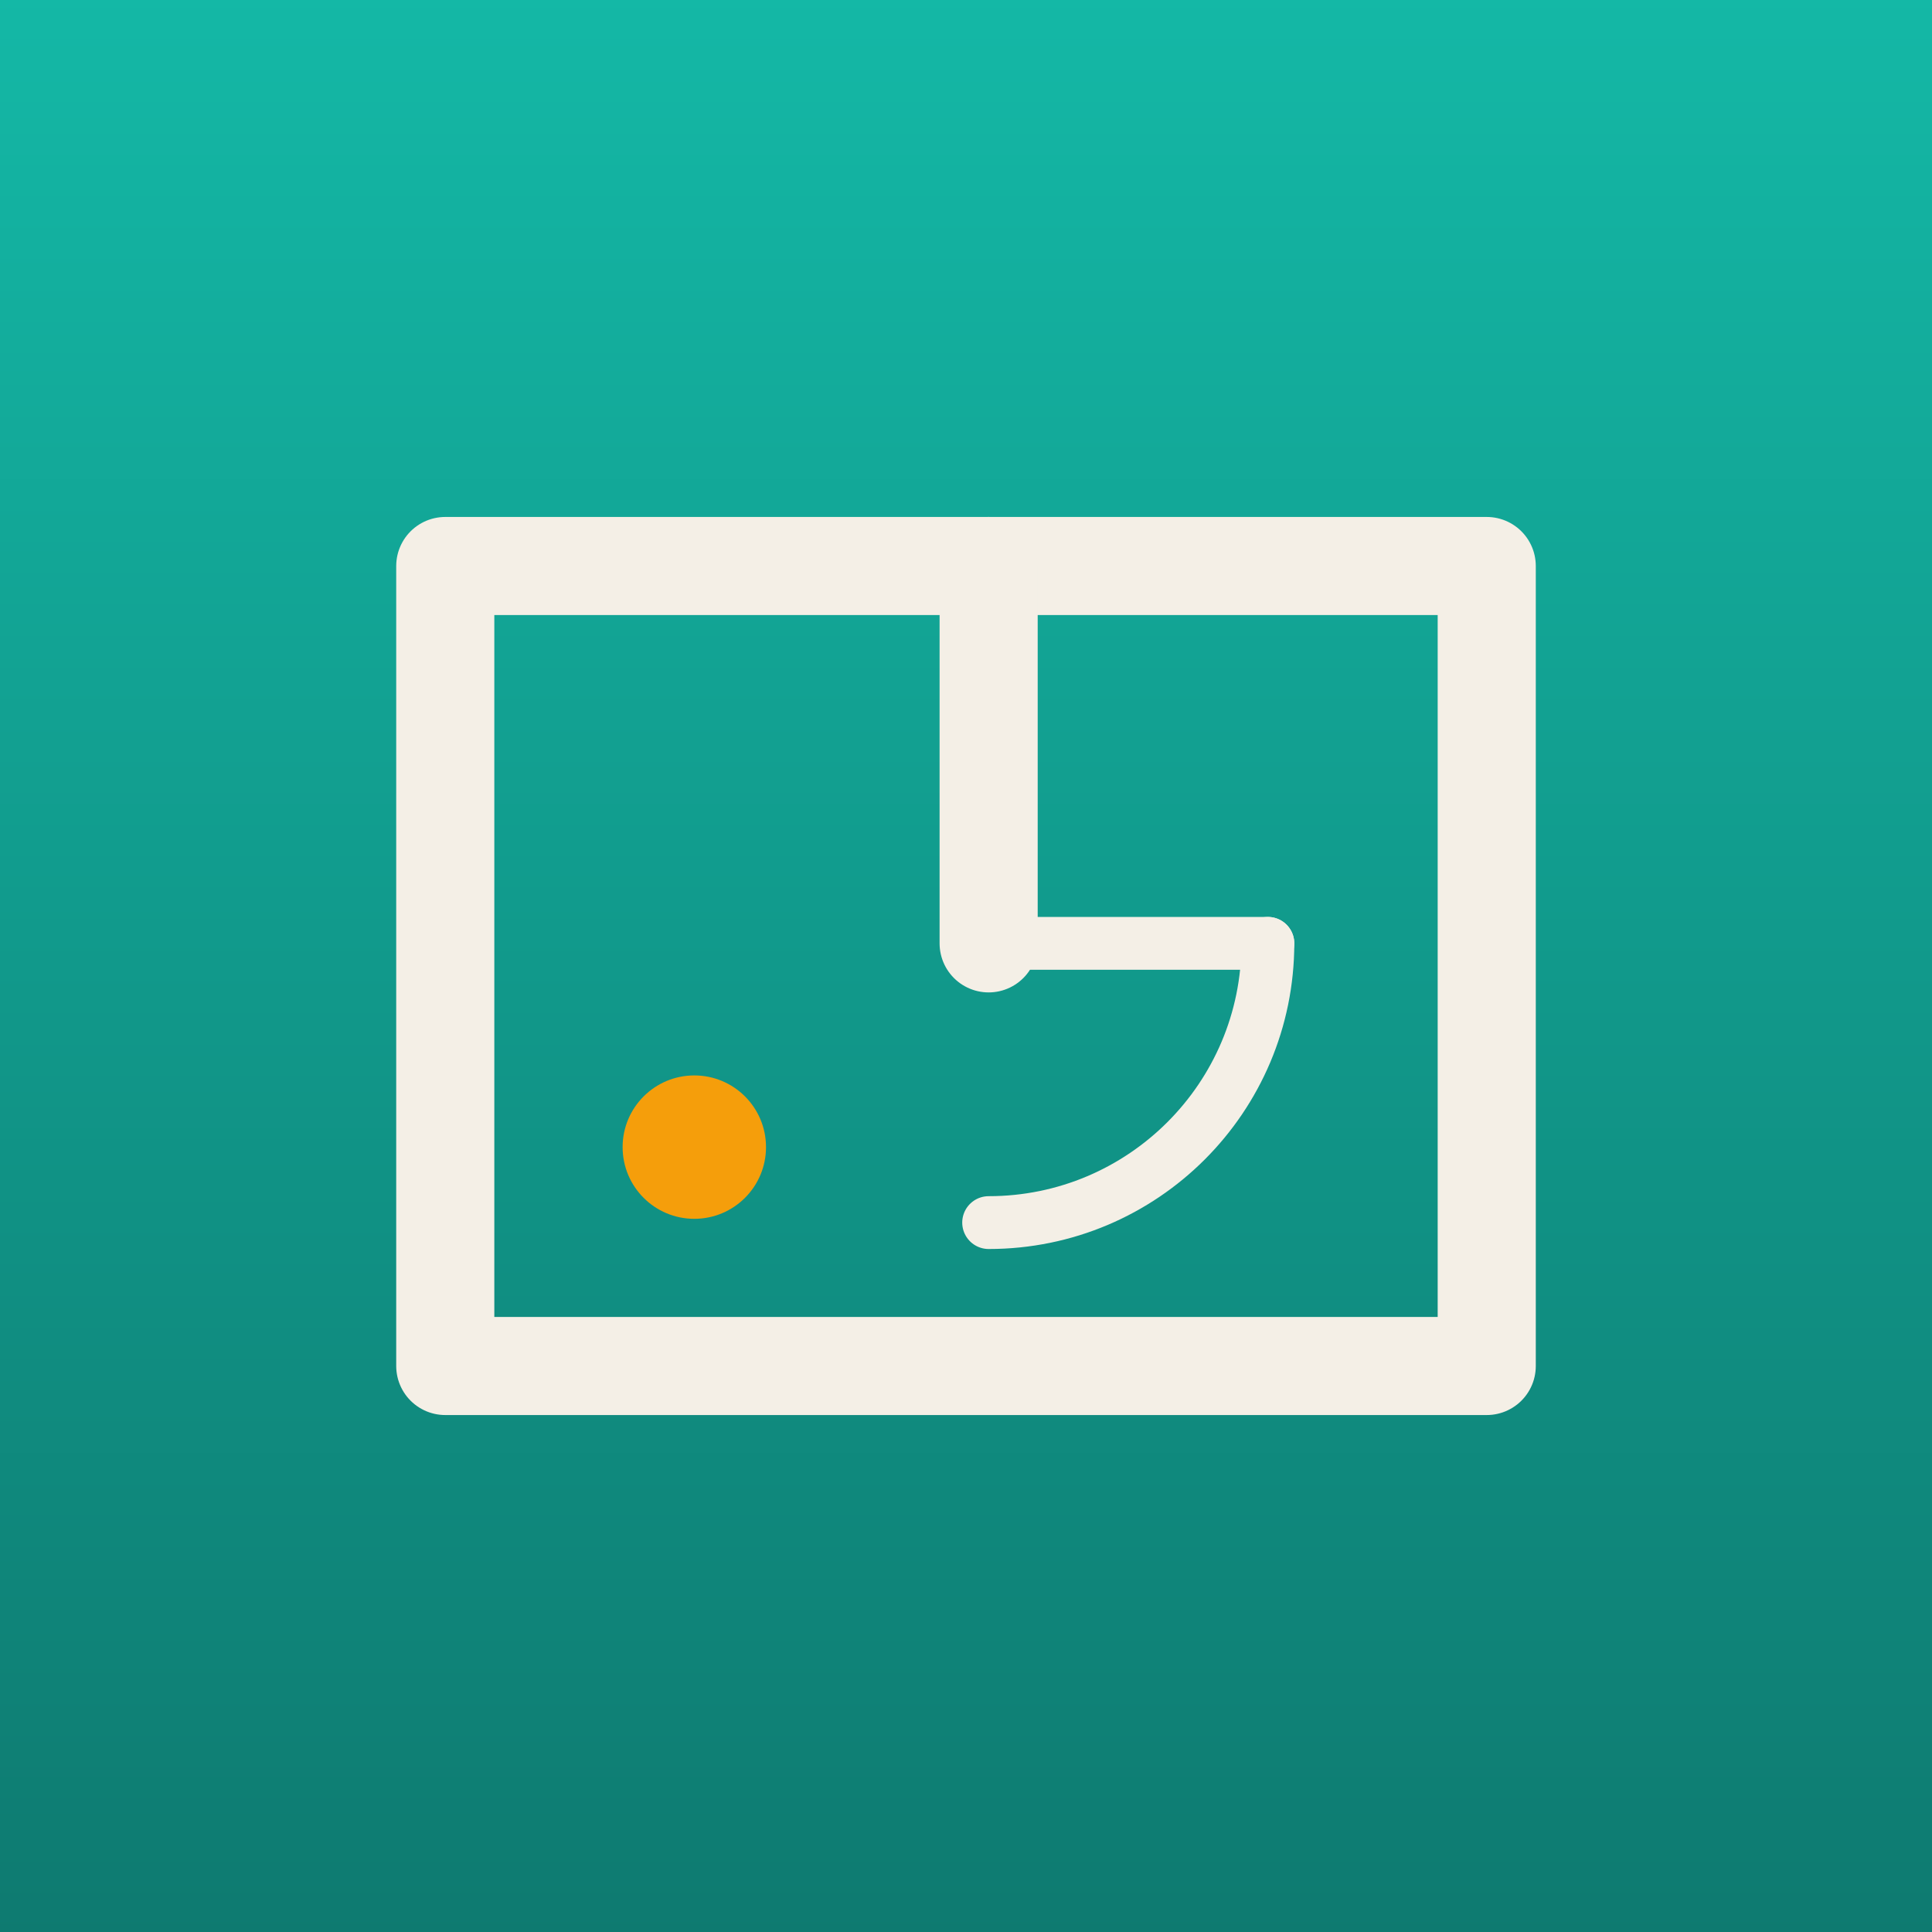
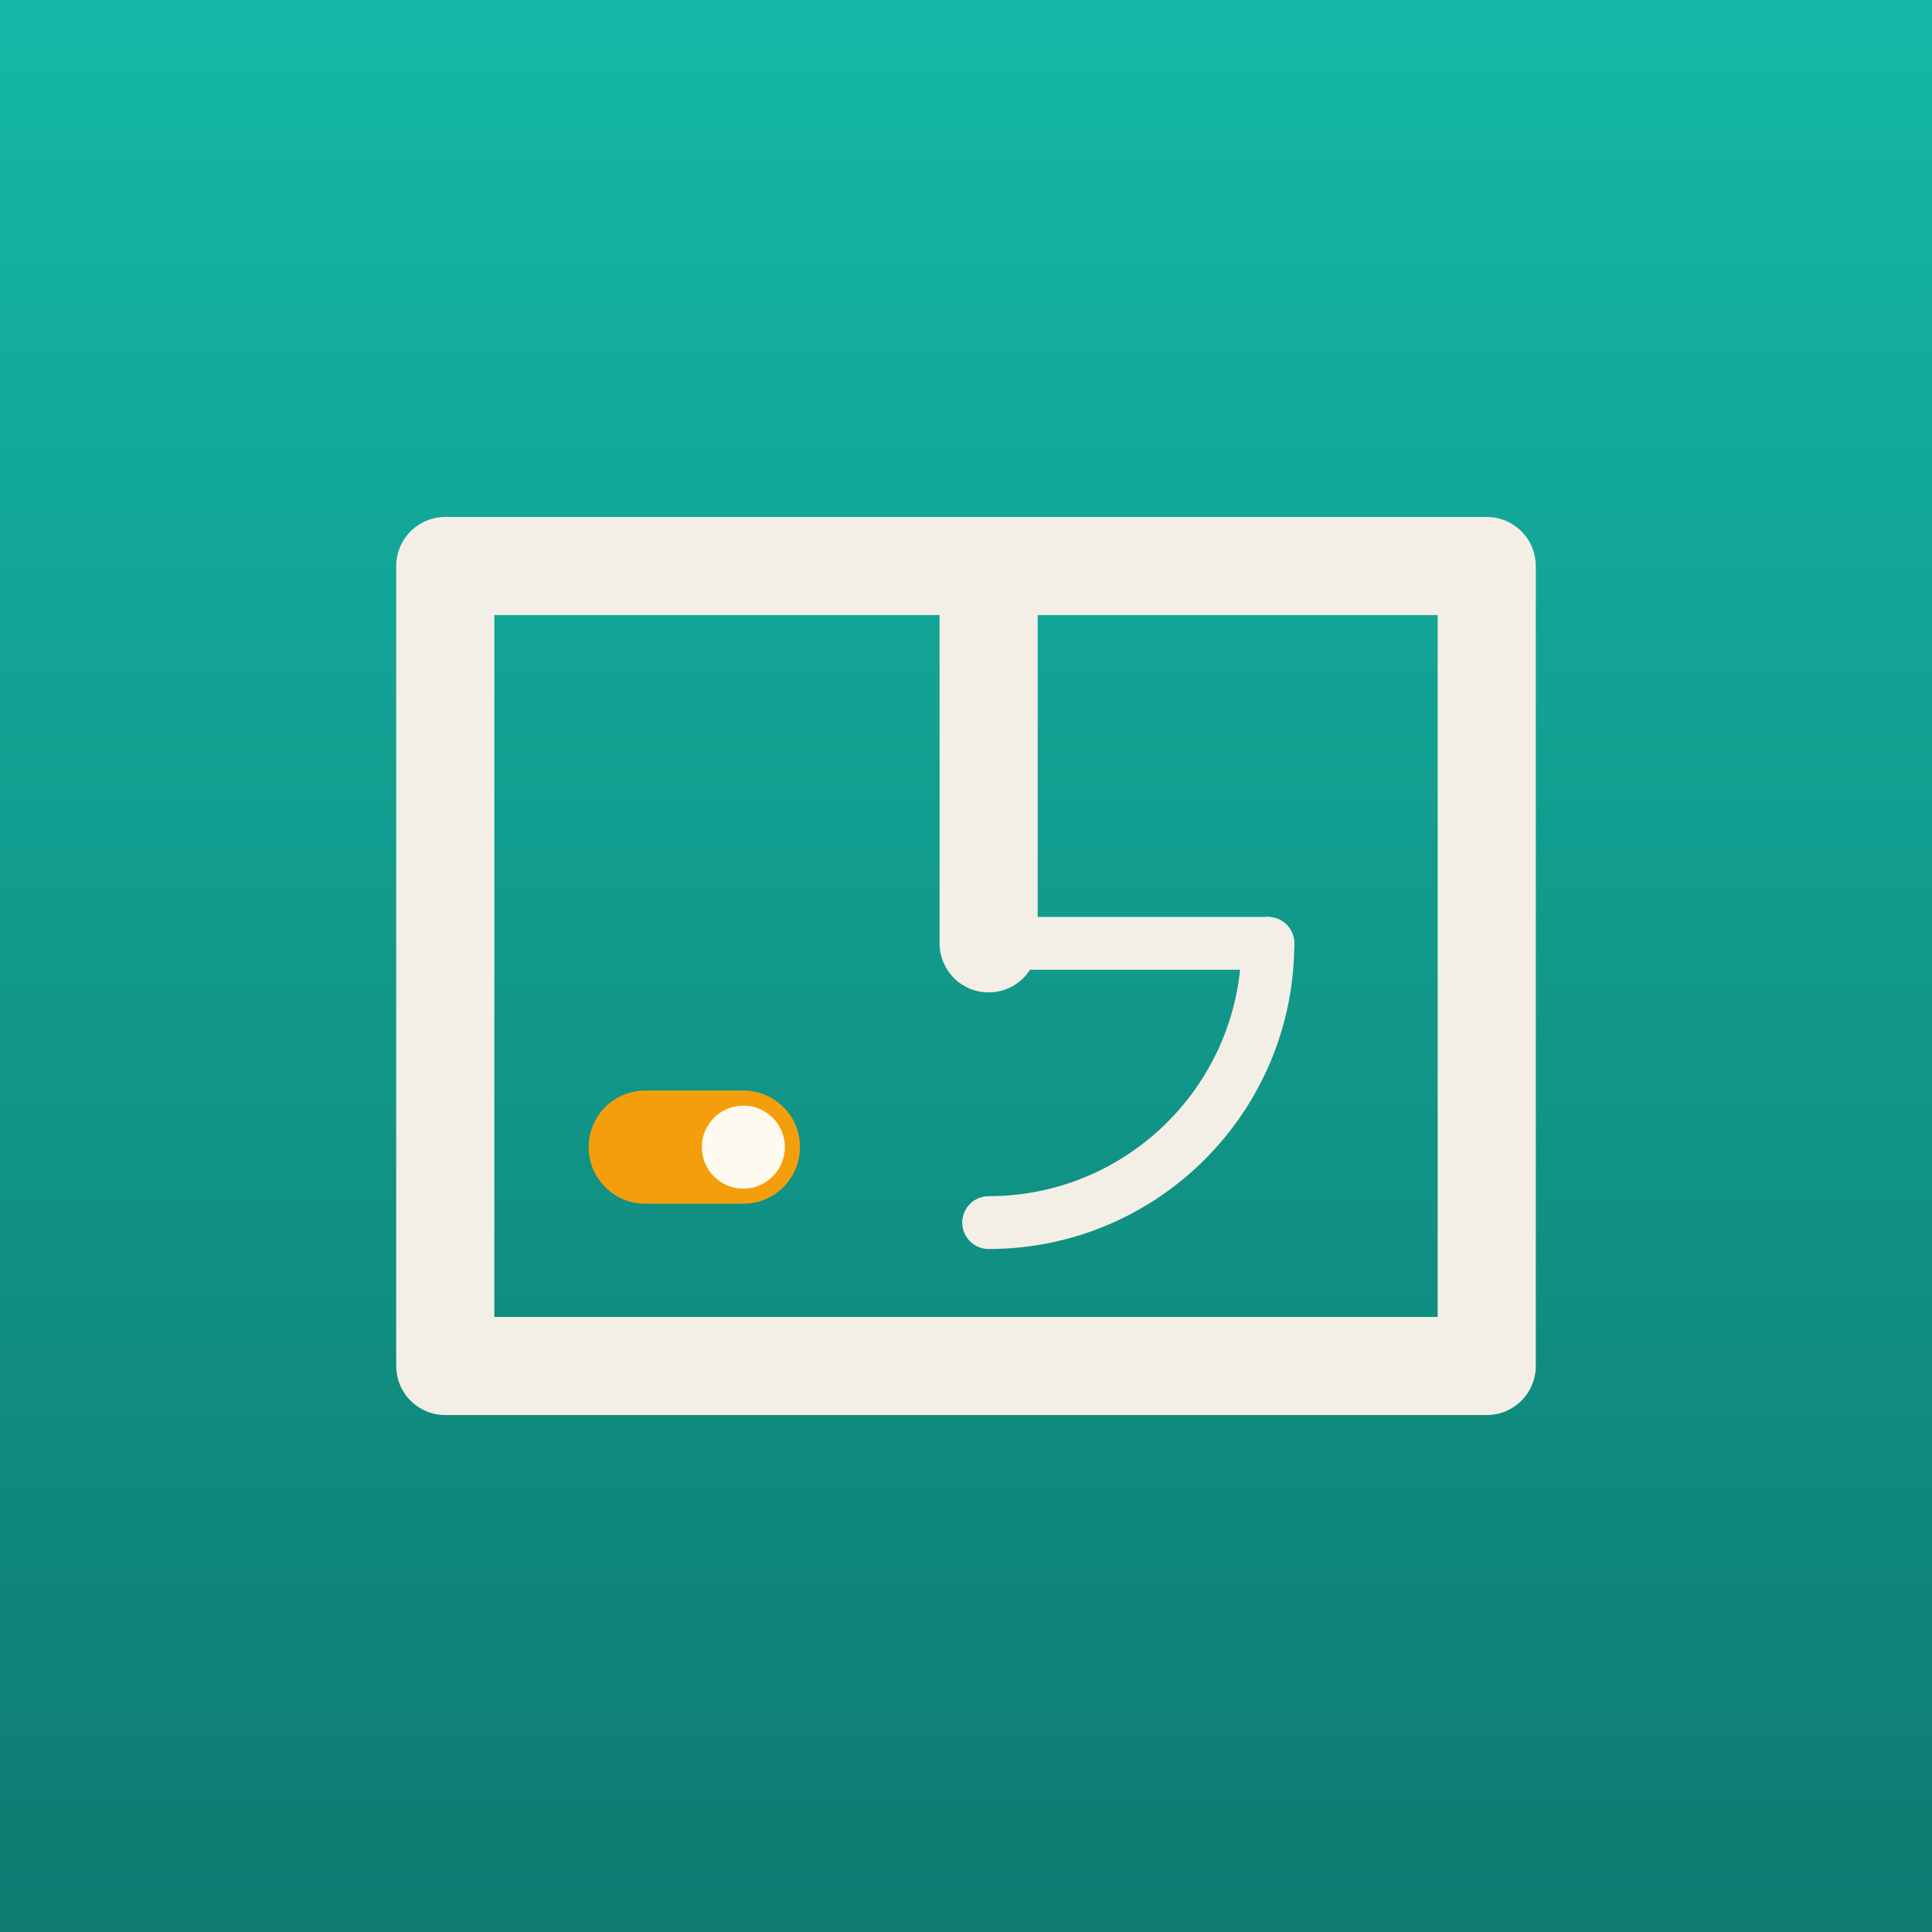
<svg xmlns="http://www.w3.org/2000/svg" width="512" height="512" viewBox="0 0 512 512">
  <defs>
    <linearGradient id="bg" x1="0" y1="0" x2="0" y2="1">
      <stop offset="0" stop-color="#14b8a6" />
      <stop offset="1" stop-color="#0e7a70" />
    </linearGradient>
  </defs>
  <rect width="512" height="512" fill="url(#bg)" />
  <g fill="none" stroke="#f4efe6" stroke-width="26" stroke-linecap="round" stroke-linejoin="round">
    <path d="M118 150 H394 V362 H118 Z" />
    <path d="M262 150 V250" />
  </g>
  <g fill="none" stroke="#f4efe6" stroke-width="14" stroke-linecap="round" stroke-linejoin="round">
    <path d="M262 250 H336" />
    <path d="M336 250 A74 74 0 0 1 262 324" />
  </g>
-   <circle cx="184" cy="304" r="19" fill="#f59e0b" />
+   <rect x="156" y="289" width="56" height="30" rx="15" fill="#f59e0b" />
+   <circle cx="197" cy="304" r="11" fill="#fffaf0" />
</svg>
